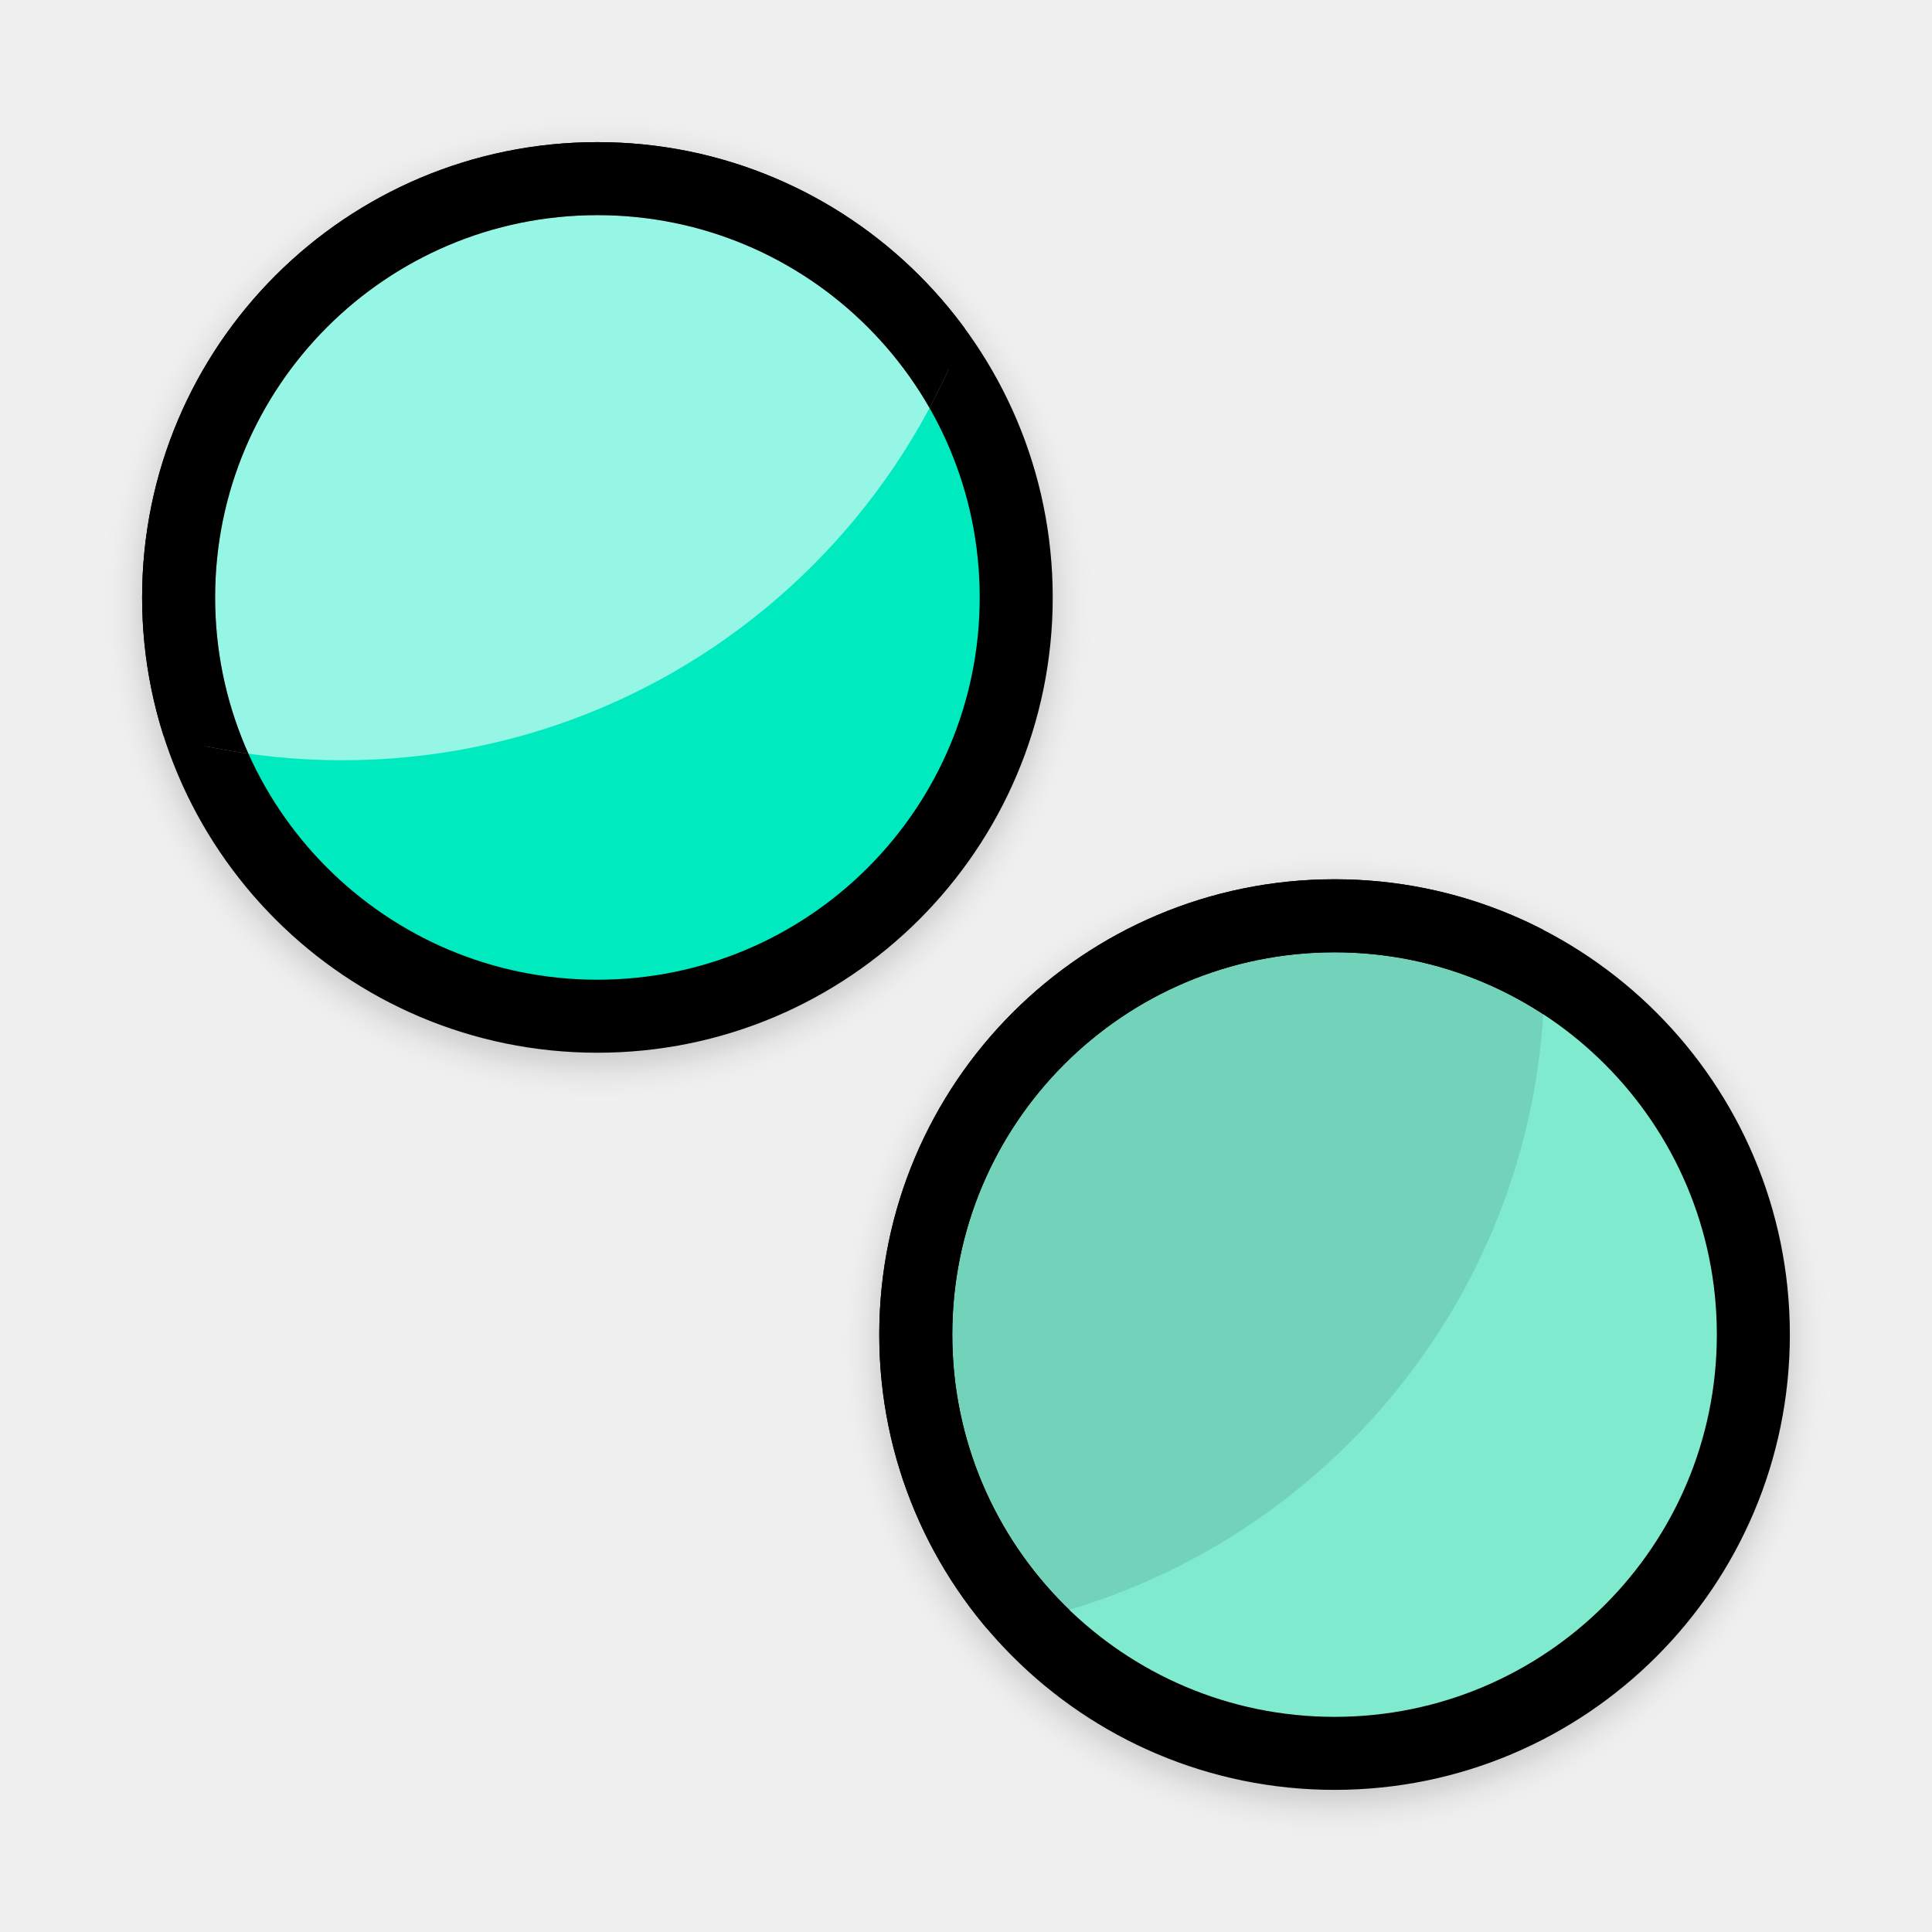
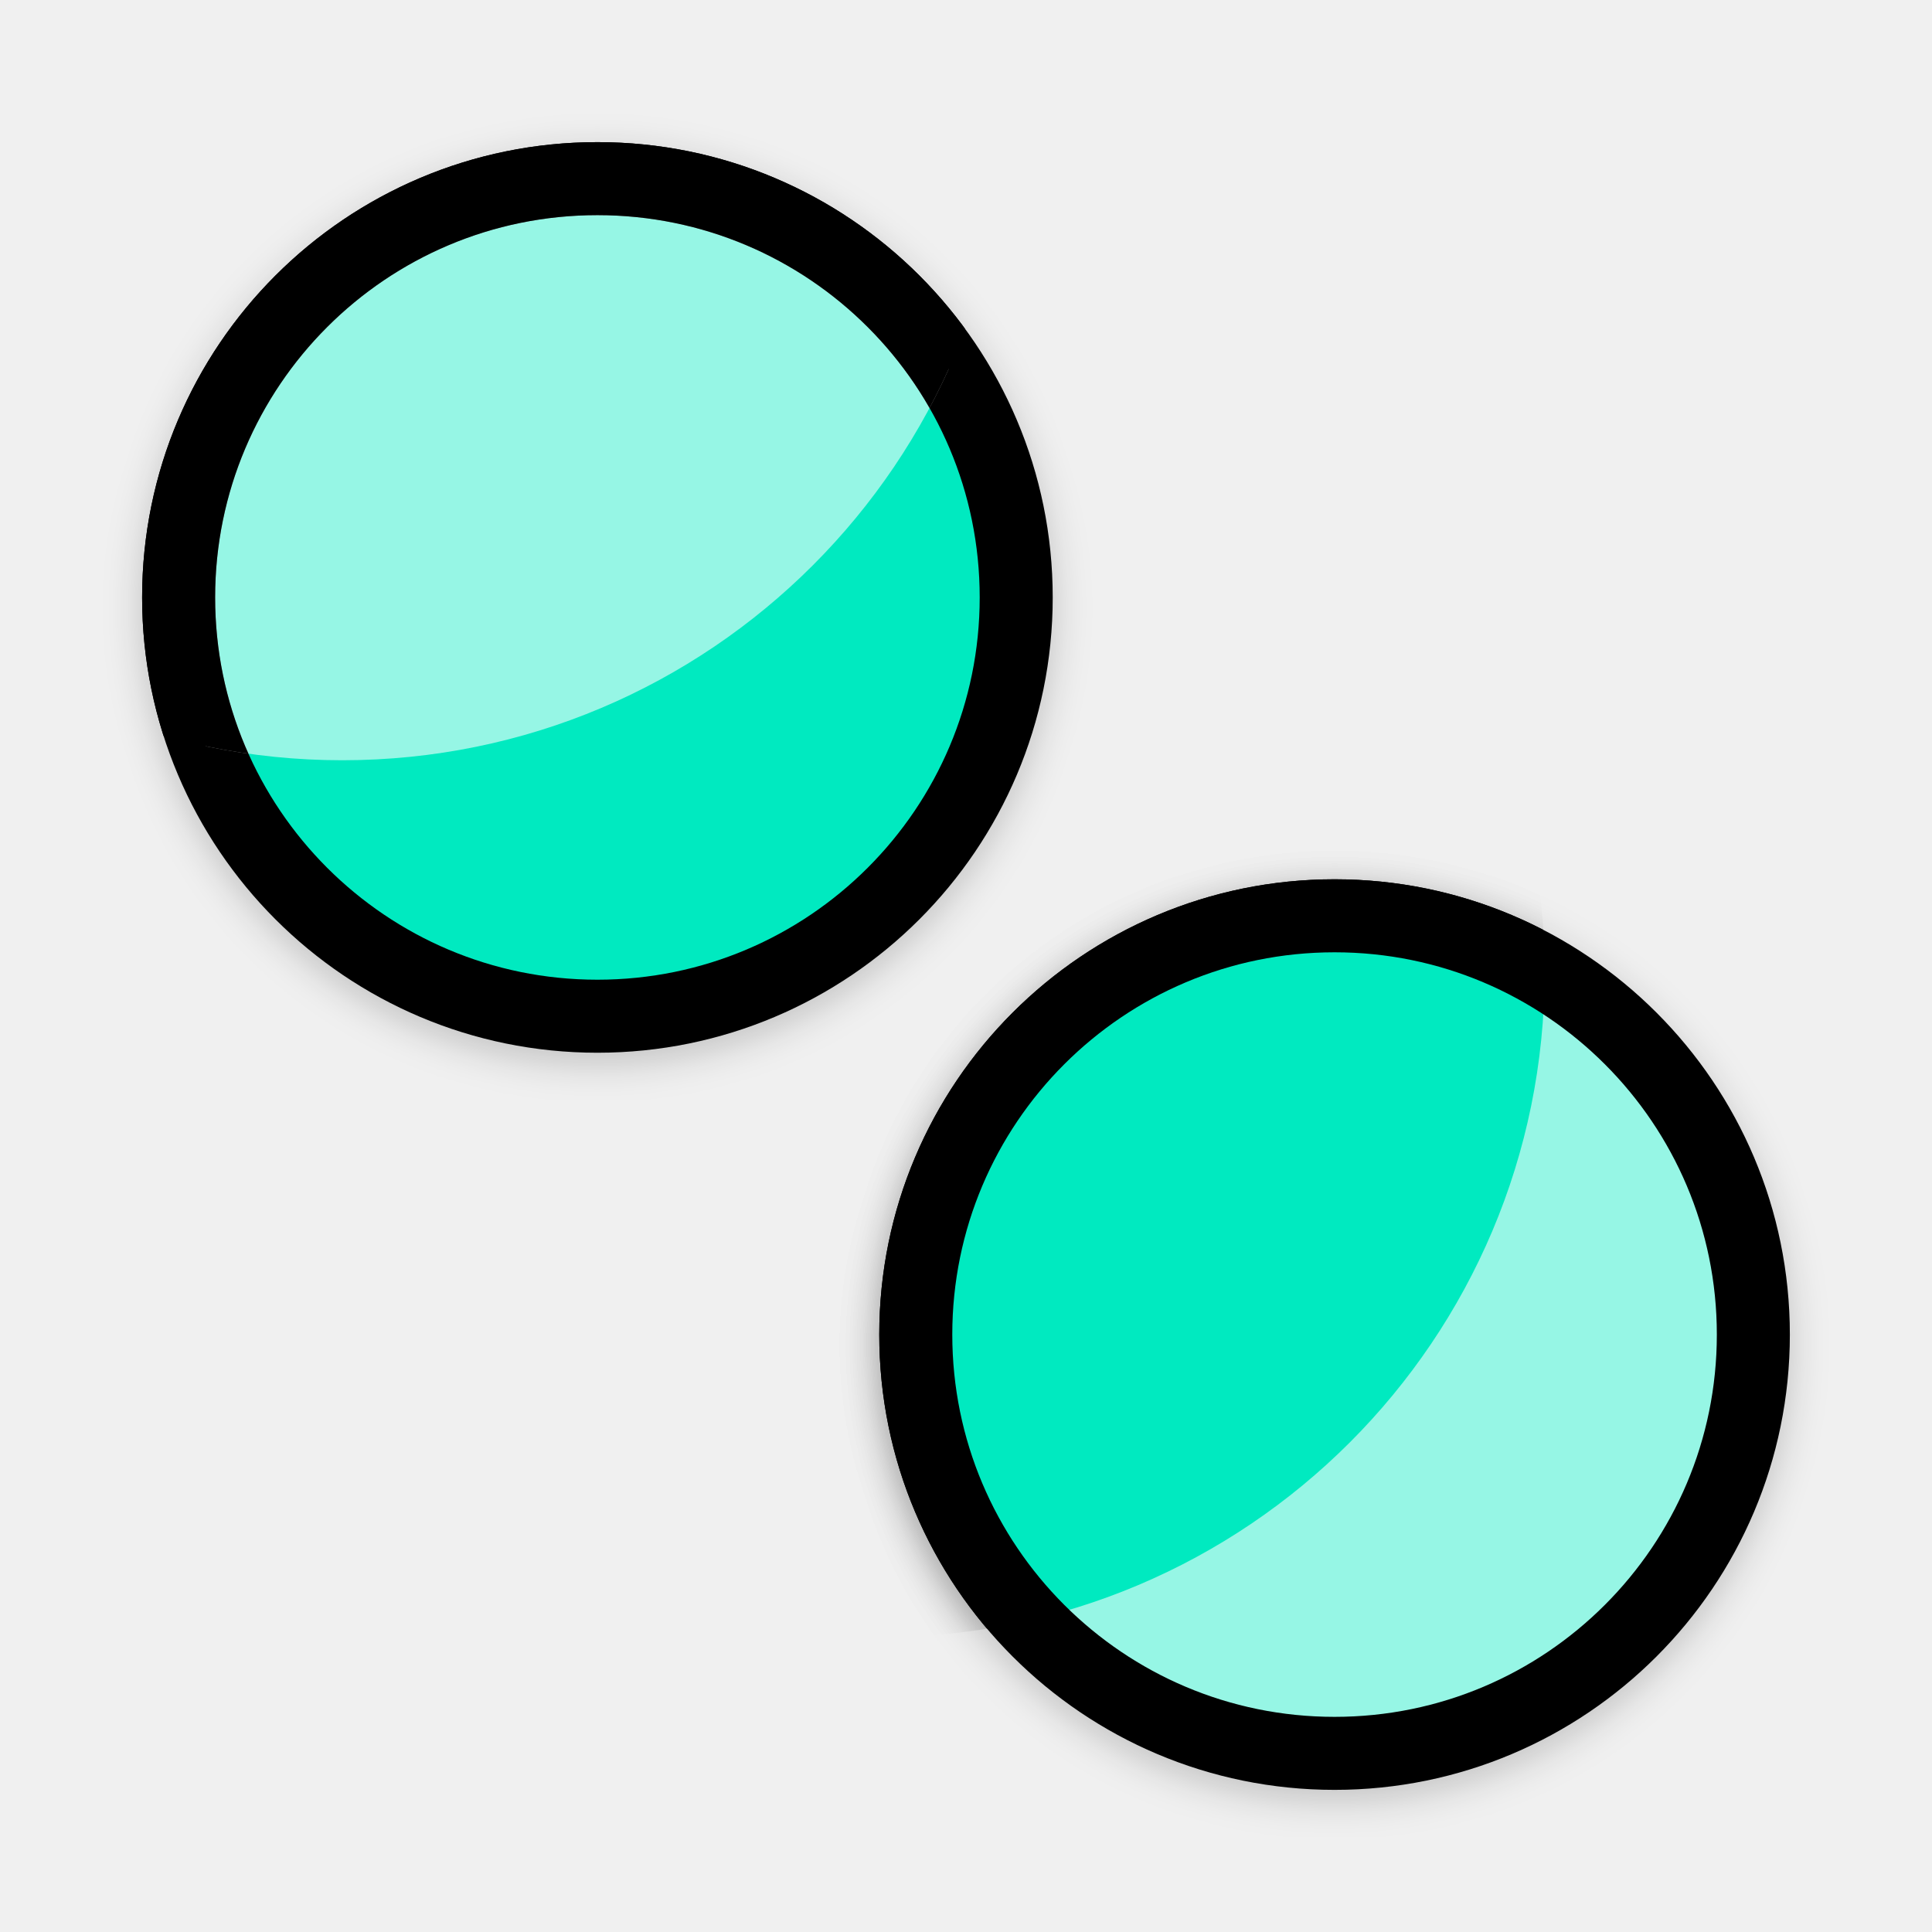
<svg xmlns="http://www.w3.org/2000/svg" width="500" height="500" viewBox="0 0 132.292 132.292" version="1.1" id="svg7076">
  <defs id="defs7070">
    <clipPath clipPathUnits="userSpaceOnUse" id="clipPath7668">
      <circle style="opacity:1;fill:#00eac0;fill-opacity:1;fill-rule:nonzero;stroke:none;stroke-width:2.649;stroke-linecap:butt;stroke-linejoin:round;stroke-miterlimit:4;stroke-dasharray:none;stroke-dashoffset:0;stroke-opacity:1" id="circle7670" cx="43.965" cy="230.854" r="32.5" />
    </clipPath>
    <filter style="color-interpolation-filters:sRGB;" id="filter7721">
      <feFlood flood-opacity="0.392" flood-color="rgb(0,0,0)" result="flood" id="feFlood7711" />
      <feComposite in="flood" in2="SourceGraphic" operator="in" result="composite1" id="feComposite7713" />
      <feGaussianBlur in="composite1" stdDeviation="1.3" result="blur" id="feGaussianBlur7715" />
      <feOffset dx="0" dy="0.7" result="offset" id="feOffset7717" />
      <feComposite in="SourceGraphic" in2="offset" operator="over" result="composite2" id="feComposite7719" />
    </filter>
    <filter style="color-interpolation-filters:sRGB;" id="filter7733">
      <feFlood flood-opacity="0.392" flood-color="rgb(0,0,0)" result="flood" id="feFlood7723" />
      <feComposite in="flood" in2="SourceGraphic" operator="in" result="composite1" id="feComposite7725" />
      <feGaussianBlur in="composite1" stdDeviation="1.3" result="blur" id="feGaussianBlur7727" />
      <feOffset dx="0" dy="0.7" result="offset" id="feOffset7729" />
      <feComposite in="SourceGraphic" in2="offset" operator="over" result="composite2" id="feComposite7731" />
    </filter>
    <filter style="color-interpolation-filters:sRGB" id="filter7721-1">
      <feFlood flood-opacity="0.392" flood-color="rgb(0,0,0)" result="flood" id="feFlood7711-2" />
      <feComposite in="flood" in2="SourceGraphic" operator="in" result="composite1" id="feComposite7713-7" />
      <feGaussianBlur in="composite1" stdDeviation="1.3" result="blur" id="feGaussianBlur7715-7" />
      <feOffset dx="0" dy="0.7" result="offset" id="feOffset7717-9" />
      <feComposite in="SourceGraphic" in2="offset" operator="over" result="composite2" id="feComposite7719-8" />
    </filter>
    <clipPath clipPathUnits="userSpaceOnUse" id="clipPath8934">
      <circle style="opacity:1;fill:#80eace;fill-opacity:1;fill-rule:nonzero;stroke:none;stroke-width:4.879;stroke-linecap:butt;stroke-linejoin:round;stroke-miterlimit:4;stroke-dasharray:none;stroke-dashoffset:0;stroke-opacity:1" id="circle8936" cx="-68.535" cy="193.532" r="45.561" />
    </clipPath>
    <clipPath clipPathUnits="userSpaceOnUse" id="clipPath8934-0">
      <circle style="opacity:1;fill:#80eace;fill-opacity:1;fill-rule:nonzero;stroke:none;stroke-width:4.879;stroke-linecap:butt;stroke-linejoin:round;stroke-miterlimit:4;stroke-dasharray:none;stroke-dashoffset:0;stroke-opacity:1" id="circle8936-7" cx="-68.535" cy="193.532" r="45.561" />
    </clipPath>
    <filter style="color-interpolation-filters:sRGB;" id="filter8969">
      <feFlood flood-opacity="0.392" flood-color="rgb(0,0,0)" result="flood" id="feFlood8959" />
      <feComposite in="flood" in2="SourceGraphic" operator="in" result="composite1" id="feComposite8961" />
      <feGaussianBlur in="composite1" stdDeviation="1.3" result="blur" id="feGaussianBlur8963" />
      <feOffset dx="0" dy="0.7" result="offset" id="feOffset8965" />
      <feComposite in="SourceGraphic" in2="offset" operator="over" result="composite2" id="feComposite8967" />
    </filter>
    <filter style="color-interpolation-filters:sRGB" id="filter7733-0">
      <feFlood flood-opacity="0.392" flood-color="rgb(0,0,0)" result="flood" id="feFlood7723-1" />
      <feComposite in="flood" in2="SourceGraphic" operator="in" result="composite1" id="feComposite7725-0" />
      <feGaussianBlur in="composite1" stdDeviation="1.3" result="blur" id="feGaussianBlur7727-2" />
      <feOffset dx="0" dy="0.7" result="offset" id="feOffset7729-5" />
      <feComposite in="SourceGraphic" in2="offset" operator="over" result="composite2" id="feComposite7731-1" />
    </filter>
    <clipPath clipPathUnits="userSpaceOnUse" id="clipPath9026">
      <circle r="45.561" cy="203.117" cx="-82.241" id="circle9028" style="opacity:1;fill:#80eace;fill-opacity:1;fill-rule:nonzero;stroke:none;stroke-width:4.879;stroke-linecap:butt;stroke-linejoin:round;stroke-miterlimit:4;stroke-dasharray:none;stroke-dashoffset:0;stroke-opacity:1" />
    </clipPath>
    <filter style="color-interpolation-filters:sRGB;" id="filter9040">
      <feFlood flood-opacity="0.392" flood-color="rgb(0,0,0)" result="flood" id="feFlood9030" />
      <feComposite in="flood" in2="SourceGraphic" operator="in" result="composite1" id="feComposite9032" />
      <feGaussianBlur in="composite1" stdDeviation="1.3" result="blur" id="feGaussianBlur9034" />
      <feOffset dx="0" dy="0.7" result="offset" id="feOffset9036" />
      <feComposite in="SourceGraphic" in2="offset" operator="over" result="composite2" id="feComposite9038" />
    </filter>
    <filter style="color-interpolation-filters:sRGB;" id="filter9132">
      <feFlood flood-opacity="0.196" flood-color="rgb(0,0,0)" result="flood" id="feFlood9122" />
      <feComposite in="flood" in2="SourceGraphic" operator="in" result="composite1" id="feComposite9124" />
      <feGaussianBlur in="composite1" stdDeviation="1.3" result="blur" id="feGaussianBlur9126" />
      <feOffset dx="0" dy="0.7" result="offset" id="feOffset9128" />
      <feComposite in="SourceGraphic" in2="offset" operator="over" result="composite2" id="feComposite9130" />
    </filter>
    <filter style="color-interpolation-filters:sRGB;" id="filter9144">
      <feFlood flood-opacity="0.196" flood-color="rgb(0,0,0)" result="flood" id="feFlood9134" />
      <feComposite in="flood" in2="SourceGraphic" operator="in" result="composite1" id="feComposite9136" />
      <feGaussianBlur in="composite1" stdDeviation="1.3" result="blur" id="feGaussianBlur9138" />
      <feOffset dx="0" dy="0.7" result="offset" id="feOffset9140" />
      <feComposite in="SourceGraphic" in2="offset" operator="over" result="composite2" id="feComposite9142" />
    </filter>
  </defs>
  <g id="layer1" transform="translate(0,-164.7083)">
    <g id="g9044" style="filter:url(#filter9144)">
      <ellipse ry="28.676" rx="28.676" cy="205.617" cx="40.908" id="path7621-5" style="opacity:1;fill:#00eac0;fill-opacity:1;fill-rule:nonzero;stroke:#000000;stroke-width:5;stroke-linecap:butt;stroke-linejoin:round;stroke-miterlimit:4;stroke-dasharray:none;stroke-dashoffset:0;stroke-opacity:1;" />
      <ellipse transform="translate(91.97292,-22.32704)" clip-path="url(#clipPath8934)" ry="28.676" rx="28.676" cy="227.944" cx="-51.065" id="path7621-5-1" style="opacity:1;fill:#ffffff;fill-opacity:0.588;fill-rule:nonzero;stroke:#000000;stroke-width:5;stroke-linecap:butt;stroke-linejoin:round;stroke-miterlimit:4;stroke-dasharray:none;stroke-dashoffset:0;stroke-opacity:1;" />
    </g>
-     <g id="g9048" style="filter:url(#filter9132)">
-       <ellipse ry="28.676" rx="28.676" cy="256.092" cx="91.383" id="path7621" style="opacity:1;fill:#80eace;fill-opacity:1;fill-rule:nonzero;stroke:#000000;stroke-width:5;stroke-linecap:butt;stroke-linejoin:round;stroke-miterlimit:4;stroke-dasharray:none;stroke-dashoffset:0;stroke-opacity:1;" />
-       <ellipse transform="translate(142.4479,28.14787)" clip-path="url(#clipPath9026)" ry="28.676" rx="28.676" cy="227.944" cx="-51.065" id="path7621-5-1-3" style="opacity:1;fill:#000000;fill-opacity:0.098;fill-rule:nonzero;stroke:#000000;stroke-width:5;stroke-linecap:butt;stroke-linejoin:round;stroke-miterlimit:4;stroke-dasharray:none;stroke-dashoffset:0;stroke-opacity:1" />
+     <g id="g9286">
+       <ellipse ry="28.676" rx="28.676" cy="256.092" cx="91.383" id="path7621" style="opacity:1;fill:#96f6e5;fill-opacity:1;fill-rule:nonzero;stroke:#000000;stroke-width:5;stroke-linecap:butt;stroke-linejoin:round;stroke-miterlimit:4;stroke-dasharray:none;stroke-dashoffset:0;stroke-opacity:1;filter:url(#filter9132)" />
+       <ellipse transform="translate(142.4479,28.14787)" clip-path="url(#clipPath9026)" ry="28.676" rx="28.676" cy="227.944" cx="-51.065" id="path7621-5-1-3" style="opacity:1;fill:#00eac0;fill-opacity:1;fill-rule:nonzero;stroke:#000000;stroke-width:5;stroke-linecap:butt;stroke-linejoin:round;stroke-miterlimit:4;stroke-dasharray:none;stroke-dashoffset:0;stroke-opacity:1;filter:url(#filter9132)" />
    </g>
  </g>
</svg>
